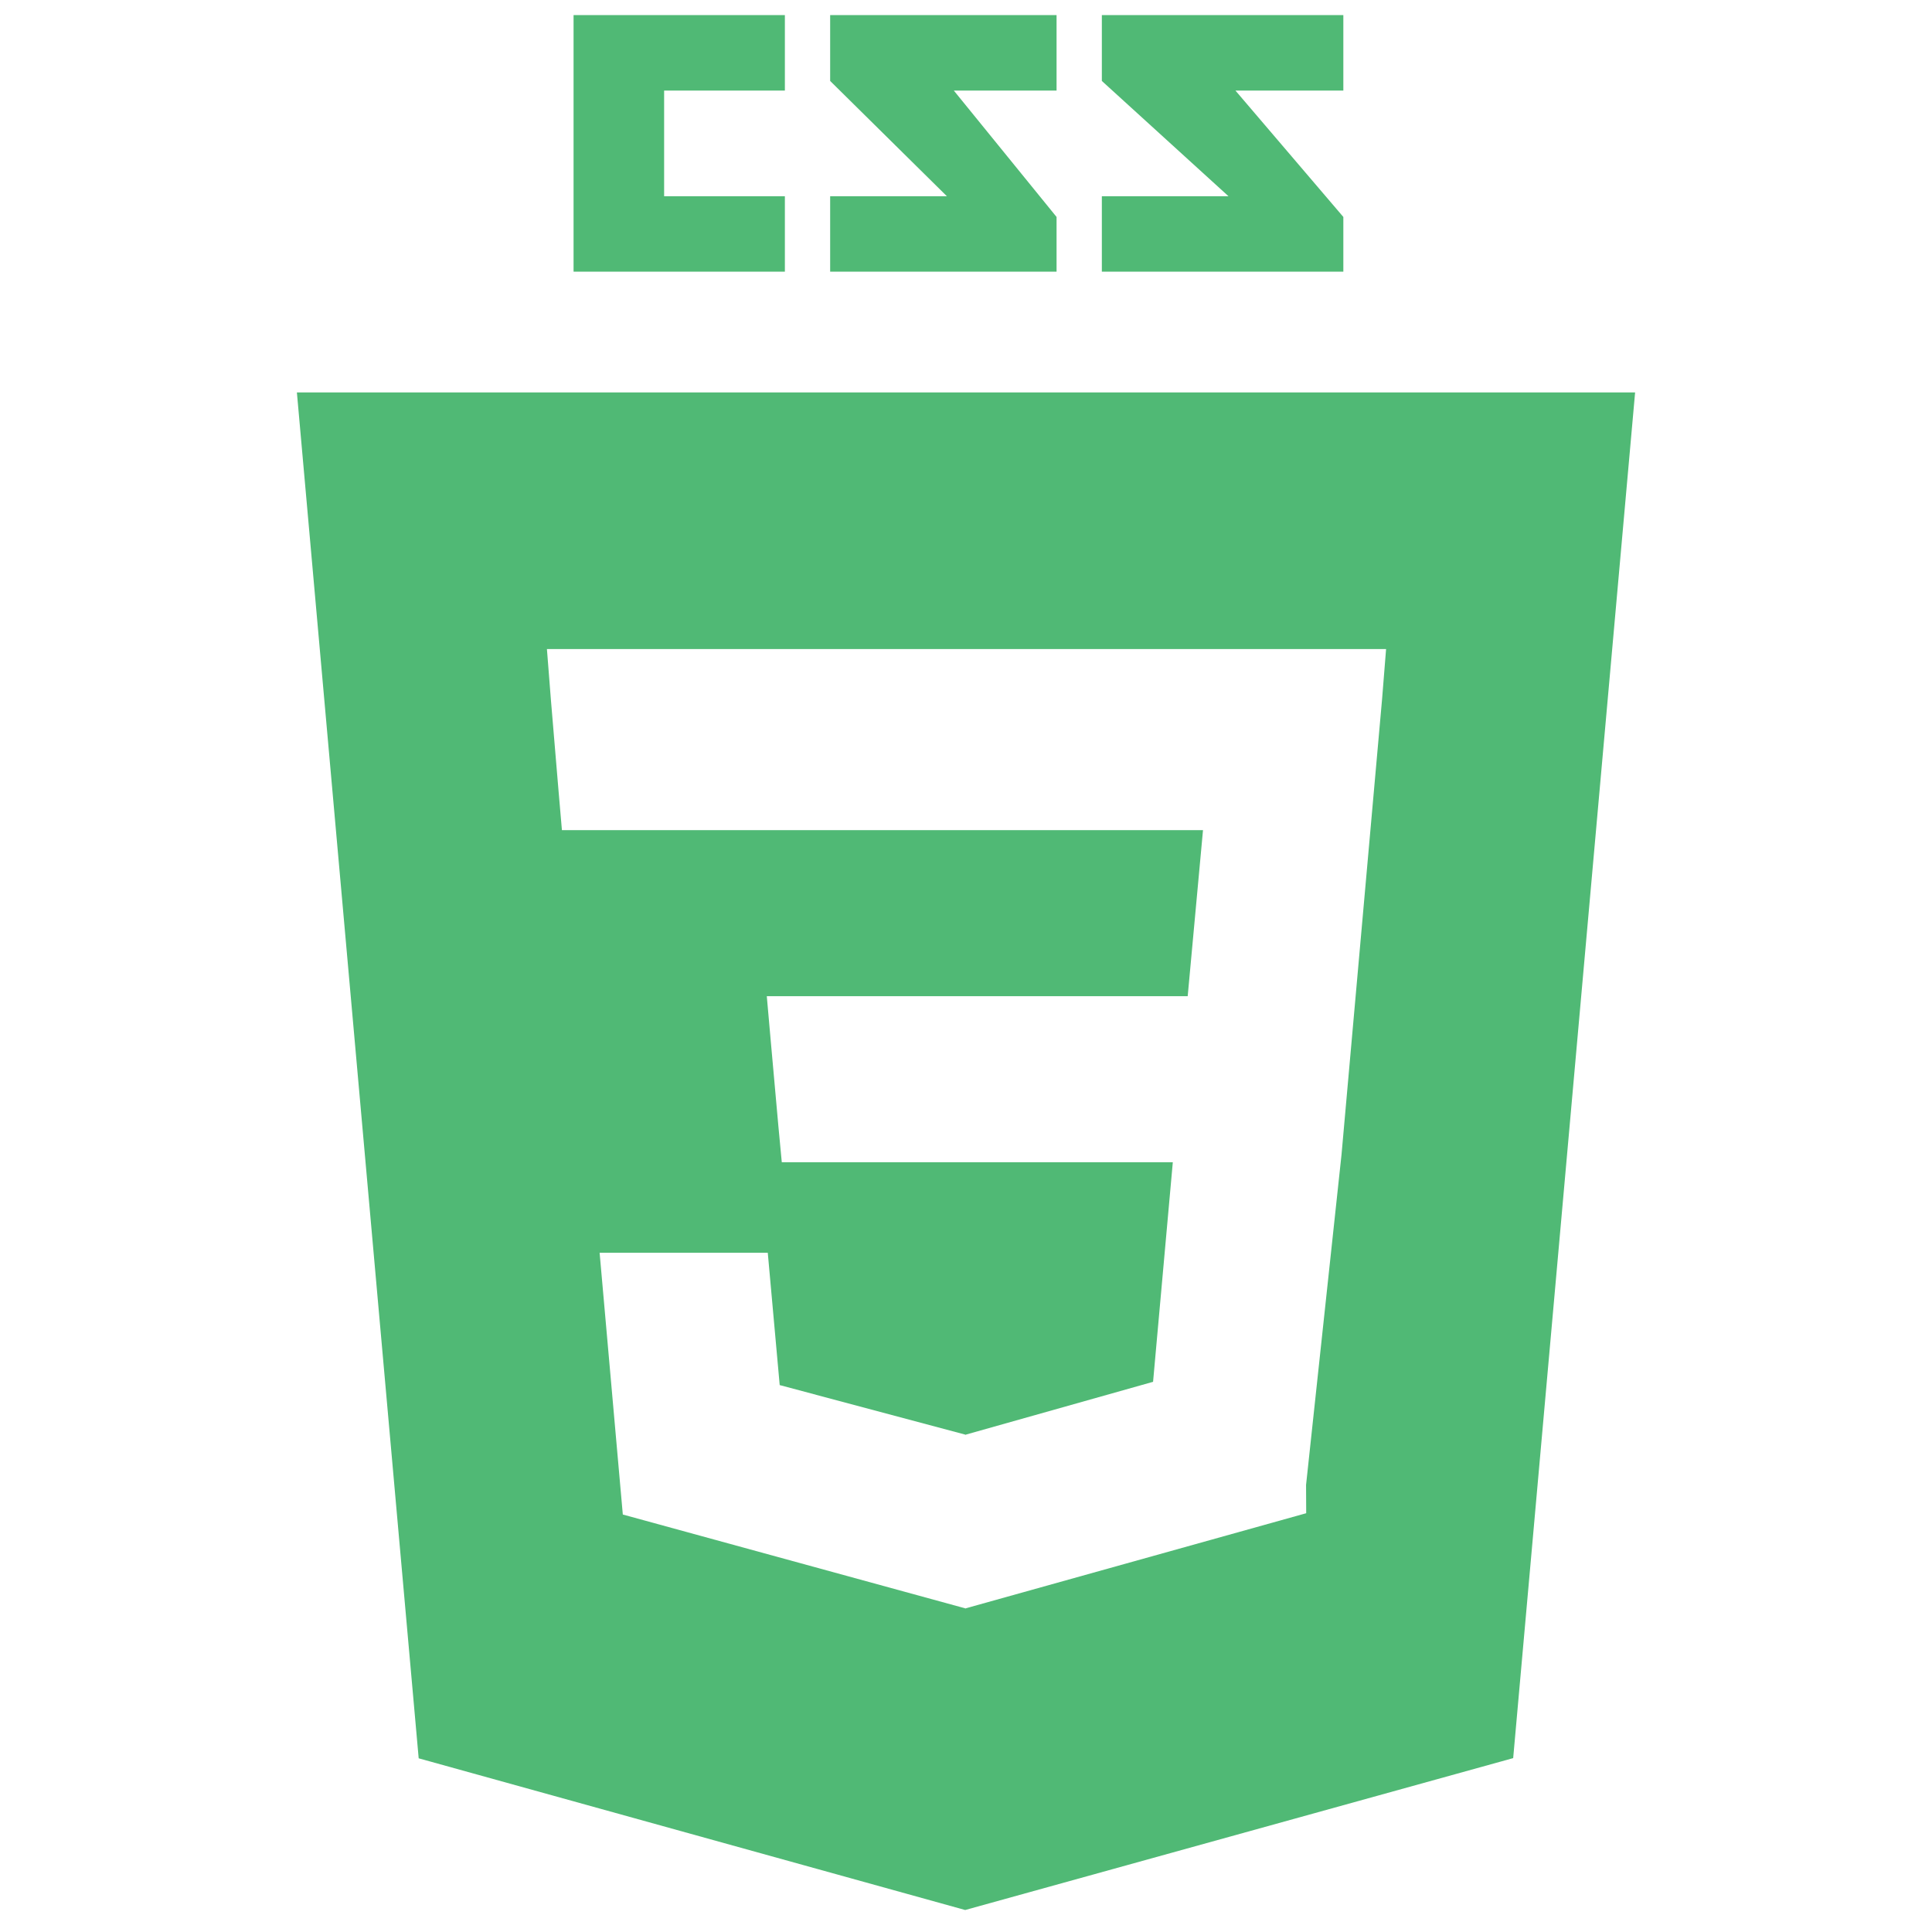
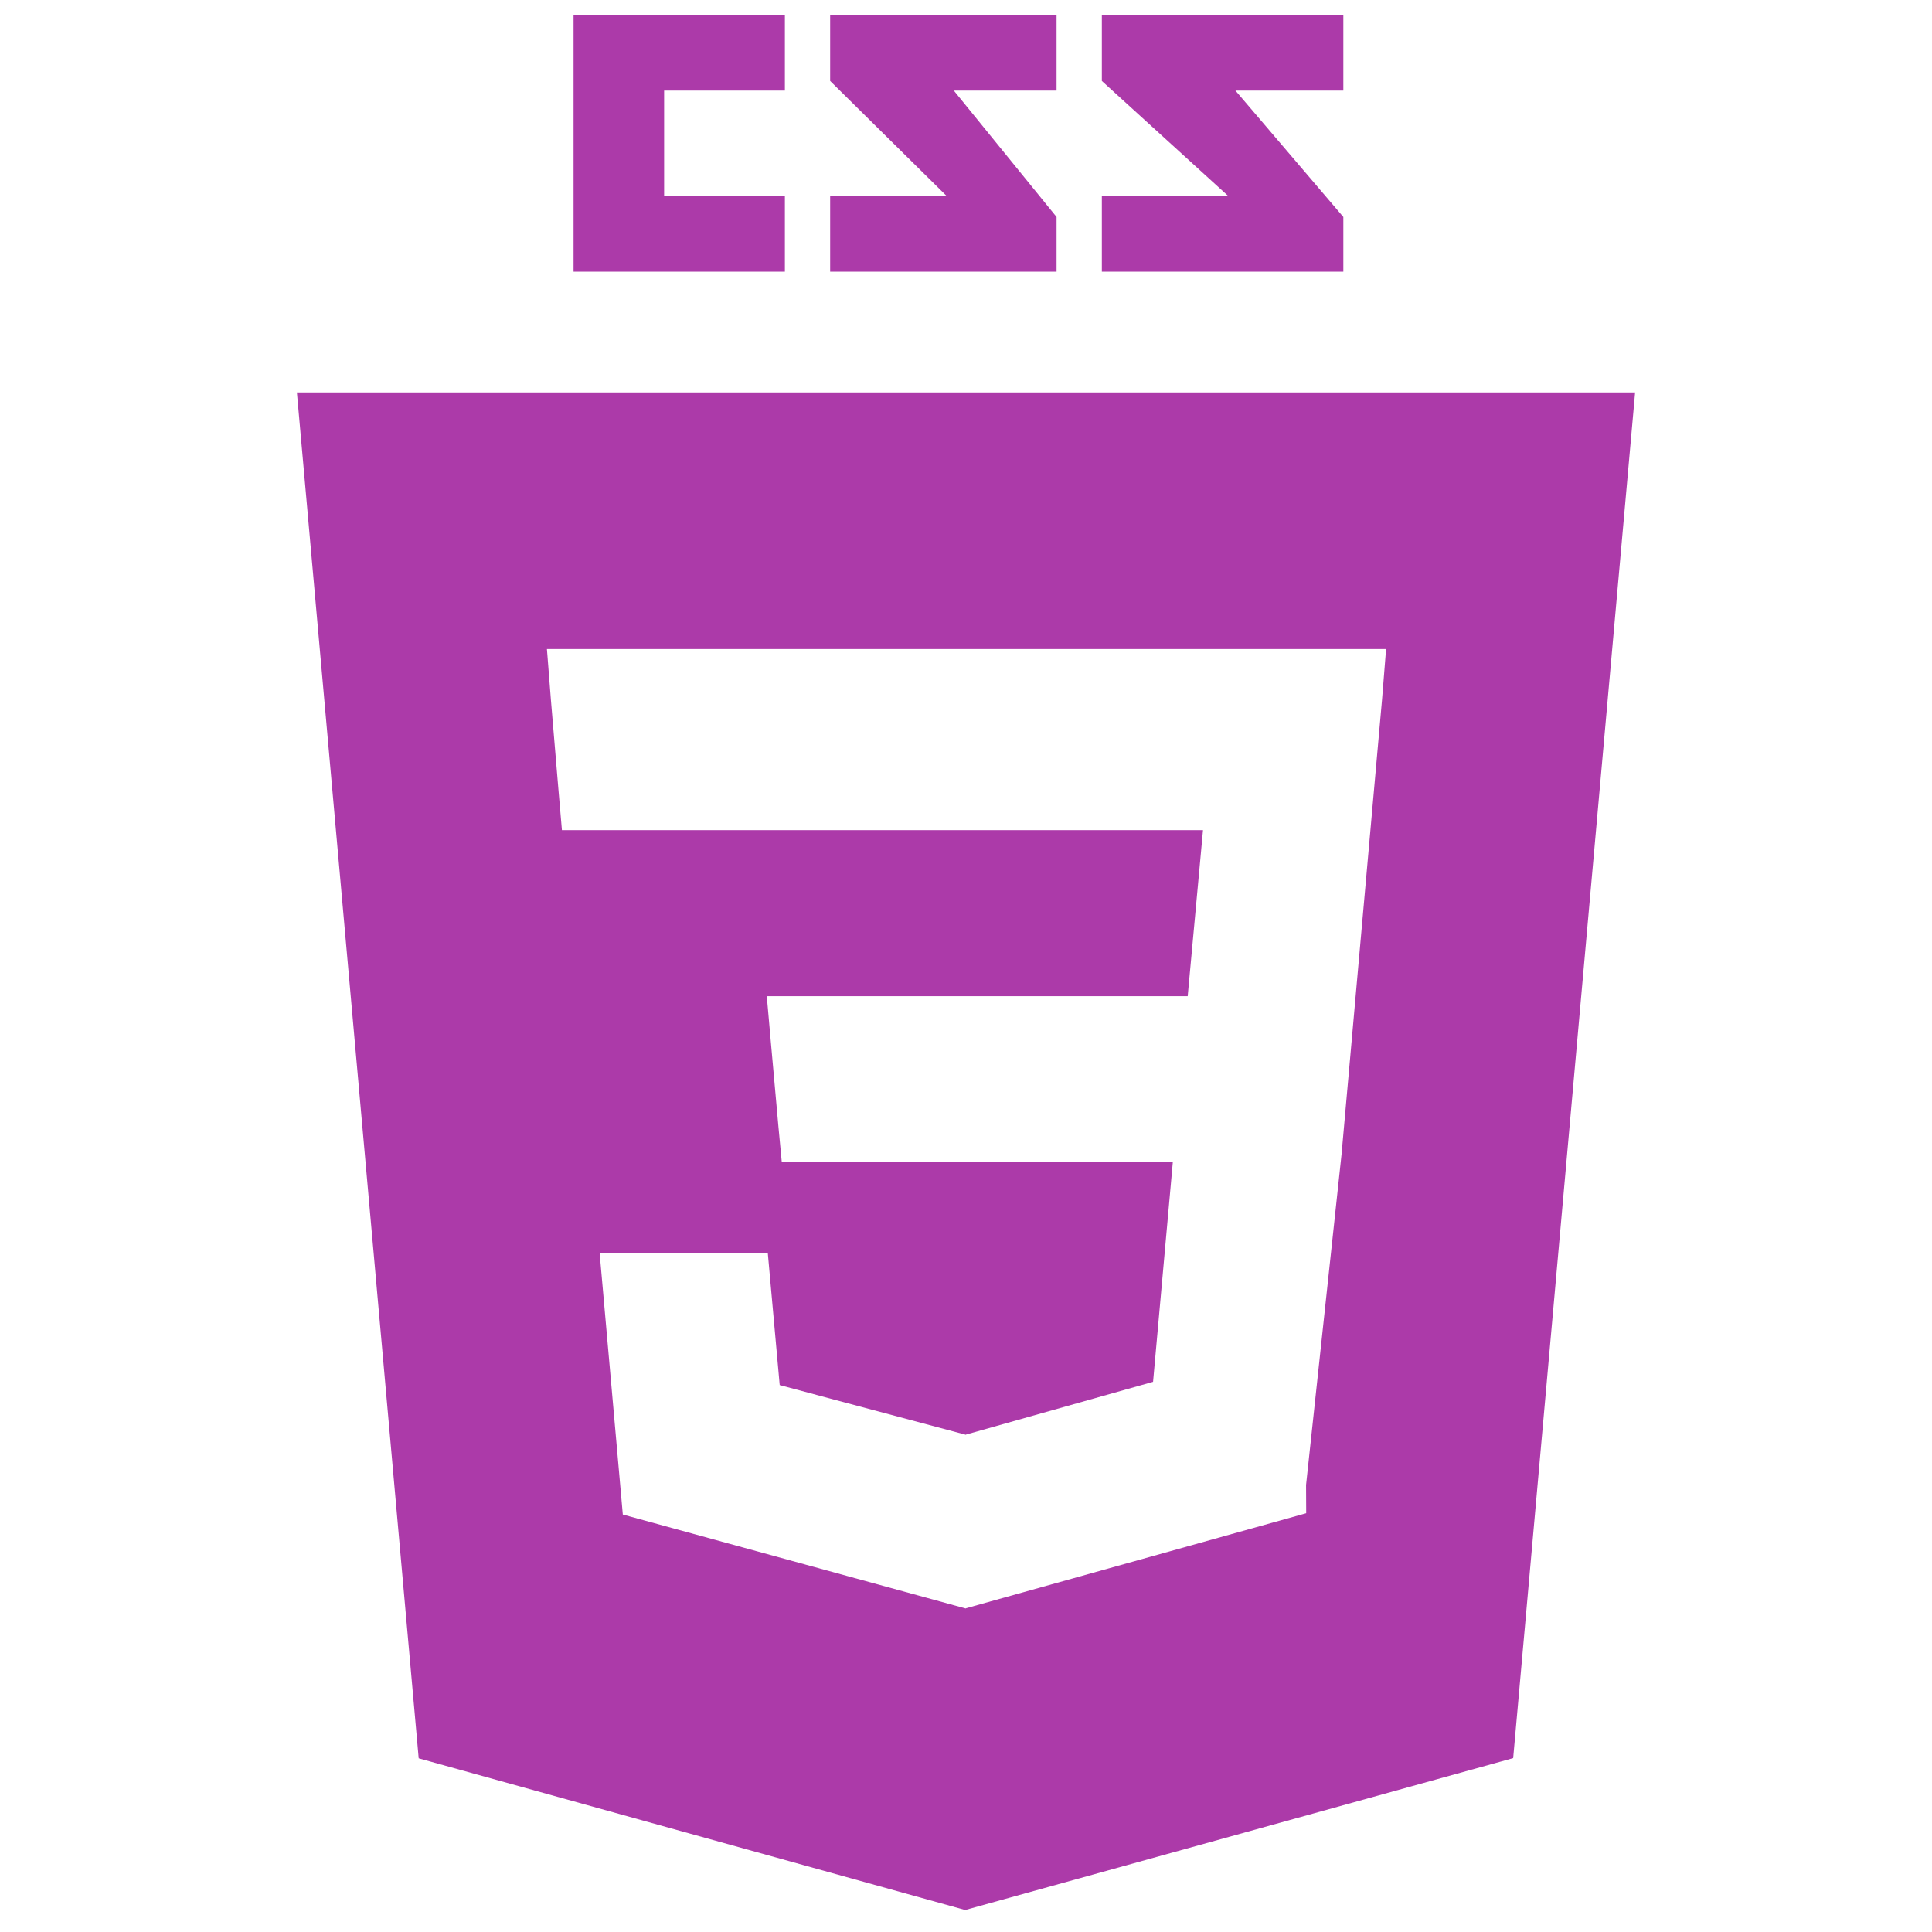
<svg xmlns="http://www.w3.org/2000/svg" viewBox="0 0 128 128" width="50">
-   <path fill="#50b975" d="M19.67 26l8.069 90.493 36.206 10.05 36.307-10.063L108.33 26H19.67zm69.21 50.488L86.53 98.38l.009 1.875L64 106.55v.001l-.018.015-22.719-6.225L39.726 83h11.141l.79 8.766 12.347 3.295-.004.015v-.032l12.394-3.495L77.702 77H51.795l-.222-2.355-.506-5.647L50.802 66h27.886l1.014-11H37.229l-.223-2.589-.506-6.03L36.235 43h55.597l-.267 3.334-2.685 30.154M89 14.374L81.851 6H89V1H73v4.363L81.39 13H73v5h16zm-19 0L63.193 6H70V1H55v4.363L62.733 13H55v5h15zM52 13h-8V6h8V1H38v17h14z" />
+   <path fill="#ac3aa9" d="M19.67 26l8.069 90.493 36.206 10.05 36.307-10.063L108.33 26H19.67zm69.21 50.488L86.53 98.38l.009 1.875L64 106.55v.001l-.018.015-22.719-6.225L39.726 83h11.141l.79 8.766 12.347 3.295-.004.015v-.032l12.394-3.495L77.702 77H51.795l-.222-2.355-.506-5.647L50.802 66h27.886l1.014-11H37.229l-.223-2.589-.506-6.03L36.235 43h55.597l-.267 3.334-2.685 30.154M89 14.374L81.851 6H89V1H73v4.363L81.39 13H73v5h16zm-19 0L63.193 6H70V1H55v4.363L62.733 13H55v5h15zM52 13h-8V6h8V1H38v17h14z" />
</svg>
